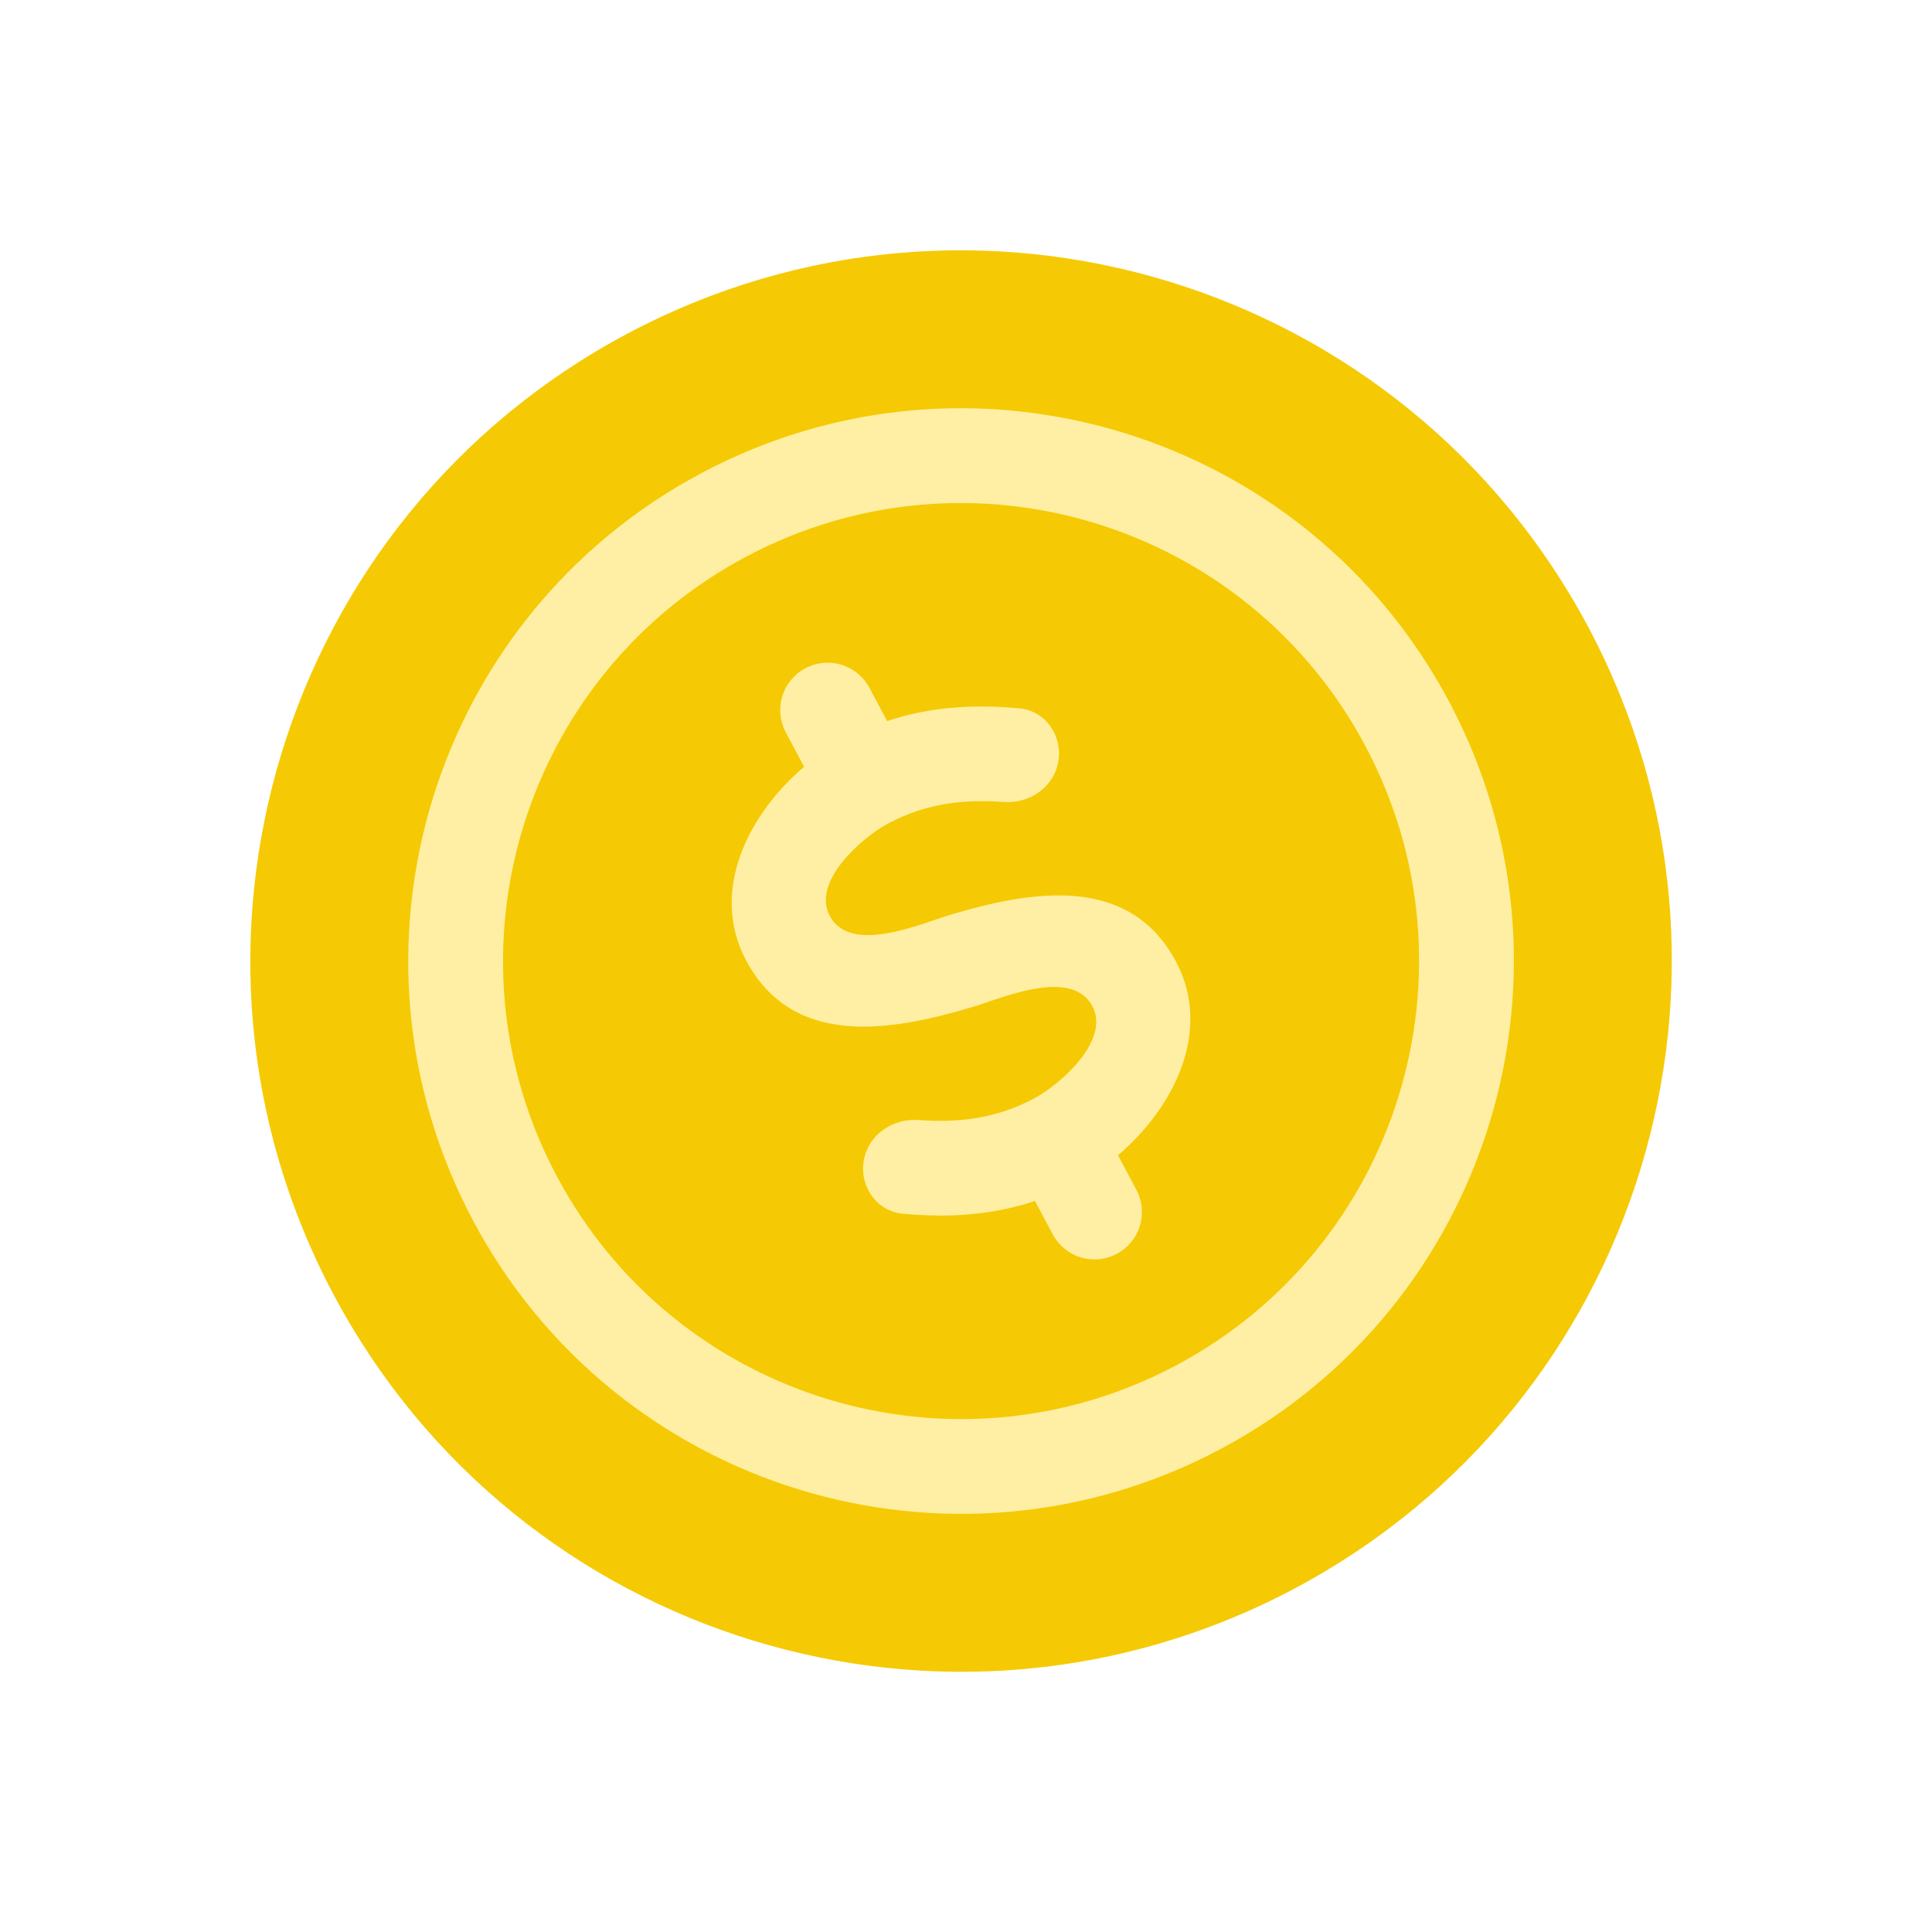
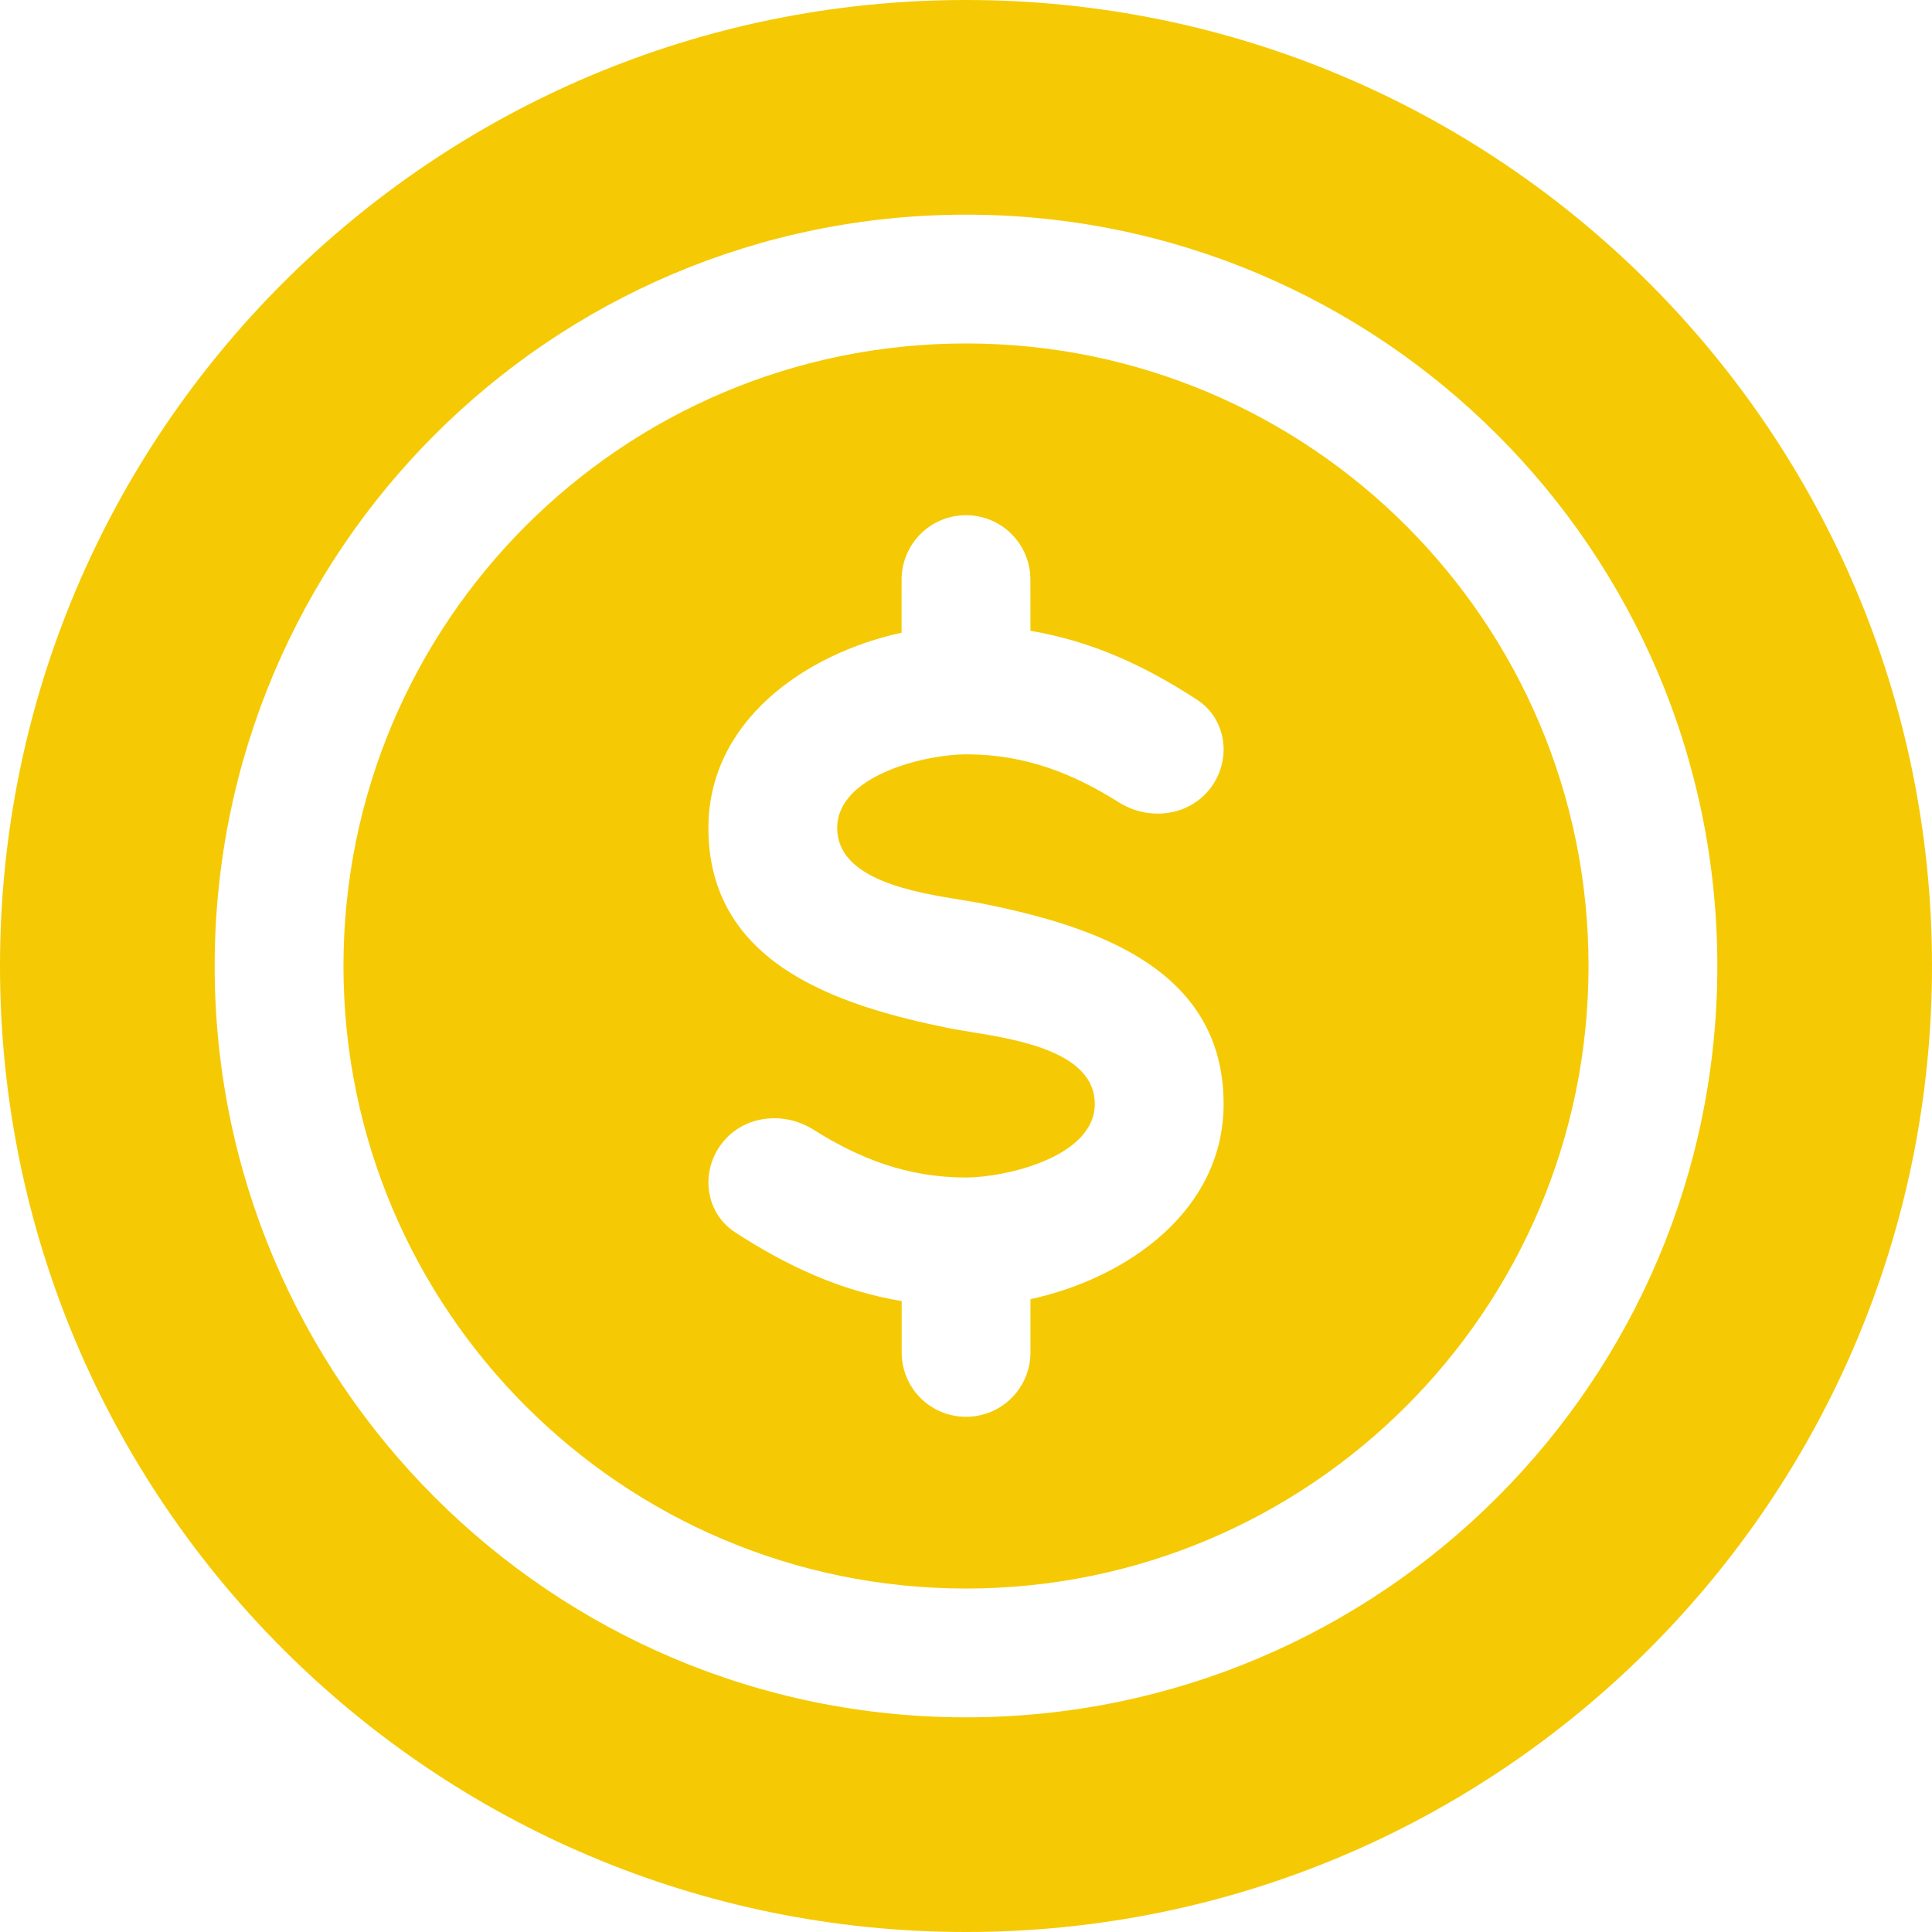
- <svg xmlns="http://www.w3.org/2000/svg" width="169" height="169" viewBox="0 0 169 169" fill="none">
-   <circle cx="84.314" cy="83.259" r="59.734" transform="rotate(-28 84.3139 83.2592)" fill="#FFEFA4" />
-   <path fill-rule="evenodd" clip-rule="evenodd" d="M48.697 102.874C59.084 122.408 83.34 129.824 102.874 119.438C122.408 109.051 129.824 84.795 119.438 65.261C109.051 45.727 84.795 38.311 65.261 48.697C45.727 59.084 38.311 83.34 48.697 102.874ZM76.053 60.168C75.537 59.198 74.657 58.472 73.606 58.151C72.555 57.829 71.419 57.939 70.449 58.455C69.478 58.971 68.753 59.851 68.431 60.902C68.11 61.953 68.219 63.089 68.735 64.059L70.34 67.076C65.449 71.219 62.048 77.962 65.262 84.007C69.373 91.74 78.003 90.18 84.939 88.125C85.311 88.018 85.758 87.865 86.257 87.697C89.218 86.686 93.985 85.065 95.553 88.014C97.161 91.039 92.67 94.91 90.458 96.086C87.099 97.872 83.799 98.228 80.342 97.976C78.058 97.81 75.926 99.285 75.552 101.543C75.179 103.8 76.703 105.966 78.983 106.17C82.963 106.529 86.743 106.318 90.534 105.051L92.085 107.968C92.601 108.938 93.482 109.664 94.533 109.985C95.584 110.307 96.719 110.197 97.69 109.681C98.66 109.165 99.386 108.285 99.707 107.234C100.029 106.183 99.919 105.047 99.403 104.077L97.795 101.052C102.684 96.907 106.083 90.165 102.871 84.123C98.759 76.39 90.128 77.947 83.192 80.002C82.75 80.137 82.311 80.281 81.875 80.433C78.915 81.444 74.148 83.065 72.58 80.116C70.997 77.14 75.313 73.347 77.562 72.104L77.804 71.975C81.117 70.245 84.377 69.904 87.792 70.153C90.072 70.321 92.205 68.842 92.58 66.587C92.956 64.329 91.428 62.162 89.149 61.959C85.173 61.602 81.389 61.812 77.603 63.077L76.053 60.168Z" fill="#F5CA04" />
-   <path fill-rule="evenodd" clip-rule="evenodd" d="M29.183 113.25C45.299 143.561 82.939 155.069 113.25 138.952C143.561 122.835 155.069 85.195 138.952 54.885C122.836 24.573 85.196 13.066 54.885 29.183C24.574 45.299 13.066 82.939 29.183 113.25ZM106.765 126.755C83.189 139.291 53.915 130.341 41.379 106.765C28.844 83.189 37.794 53.915 61.37 41.379C84.946 28.843 114.22 37.794 126.756 61.37C139.291 84.946 130.341 114.22 106.765 126.755Z" fill="#F5CA04" />
+ <svg xmlns="http://www.w3.org/2000/svg" width="27" height="27" viewBox="0 0 27 27" fill="none">
+   <path fill-rule="evenodd" clip-rule="evenodd" d="M4.8 13.5C4.8 18.305 8.695 22.2 13.5 22.2C18.305 22.2 22.2 18.305 22.2 13.5C22.2 8.695 18.305 4.8 13.5 4.8C8.695 4.8 4.8 8.695 4.8 13.5ZM14.4 8.1C14.4 7.861 14.305 7.632 14.136 7.463C13.968 7.295 13.739 7.2 13.5 7.2C13.261 7.2 13.032 7.295 12.864 7.463C12.695 7.632 12.6 7.861 12.6 8.1V8.842C11.24 9.138 9.9 10.084 9.9 11.571C9.9 13.473 11.714 14.054 13.253 14.367C13.336 14.384 13.437 14.4 13.55 14.419C14.221 14.527 15.3 14.702 15.3 15.428C15.3 16.172 14.044 16.456 13.5 16.456C12.674 16.456 12.005 16.188 11.368 15.787C10.946 15.522 10.387 15.588 10.085 15.983C9.784 16.377 9.855 16.948 10.271 17.22C10.998 17.694 11.744 18.039 12.601 18.183V18.9C12.601 19.139 12.695 19.368 12.864 19.537C13.033 19.706 13.262 19.8 13.501 19.8C13.739 19.8 13.968 19.706 14.137 19.537C14.306 19.368 14.401 19.139 14.401 18.9V18.156C15.761 17.86 17.1 16.914 17.1 15.428C17.1 13.526 15.286 12.944 13.747 12.631C13.648 12.612 13.549 12.595 13.45 12.579C12.779 12.471 11.7 12.296 11.7 11.571C11.7 10.839 12.914 10.551 13.472 10.542H13.532C14.344 10.548 15.004 10.815 15.633 11.211C16.053 11.476 16.613 11.41 16.915 11.016C17.217 10.621 17.145 10.05 16.729 9.779C16.003 9.305 15.256 8.959 14.401 8.816L14.4 8.1Z" fill="#F5CA04" />
+   <path fill-rule="evenodd" clip-rule="evenodd" d="M0 13.5C0 20.956 6.044 27 13.5 27C20.956 27 27 20.956 27 13.5C27 6.044 20.956 0 13.5 0C6.044 0 0 6.044 0 13.5ZM13.5 24C7.701 24 3 19.299 3 13.5C3 7.701 7.701 3 13.5 3C19.299 3 24 7.701 24 13.5C24 19.299 19.299 24 13.5 24Z" fill="#F5CA04" />
</svg>
